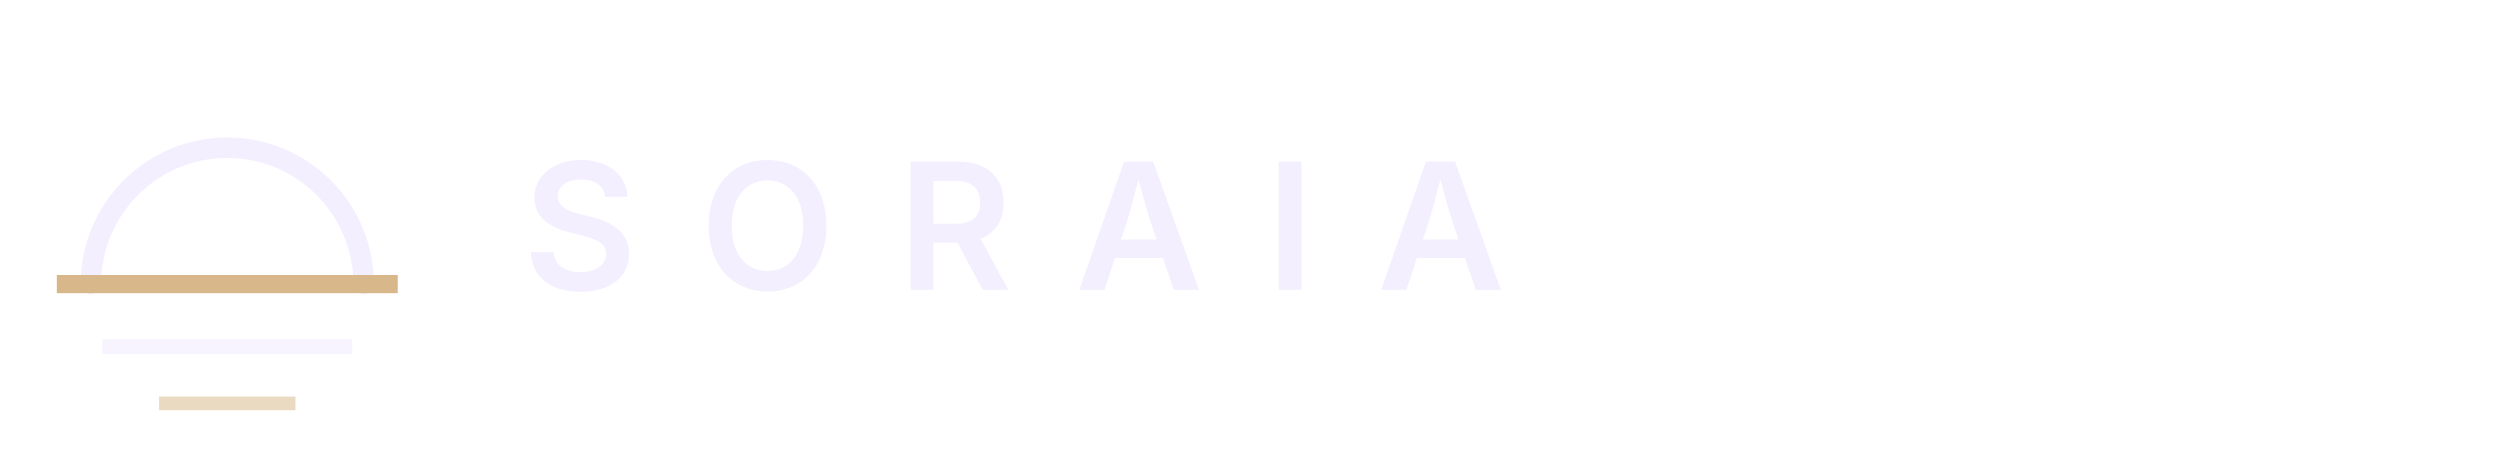
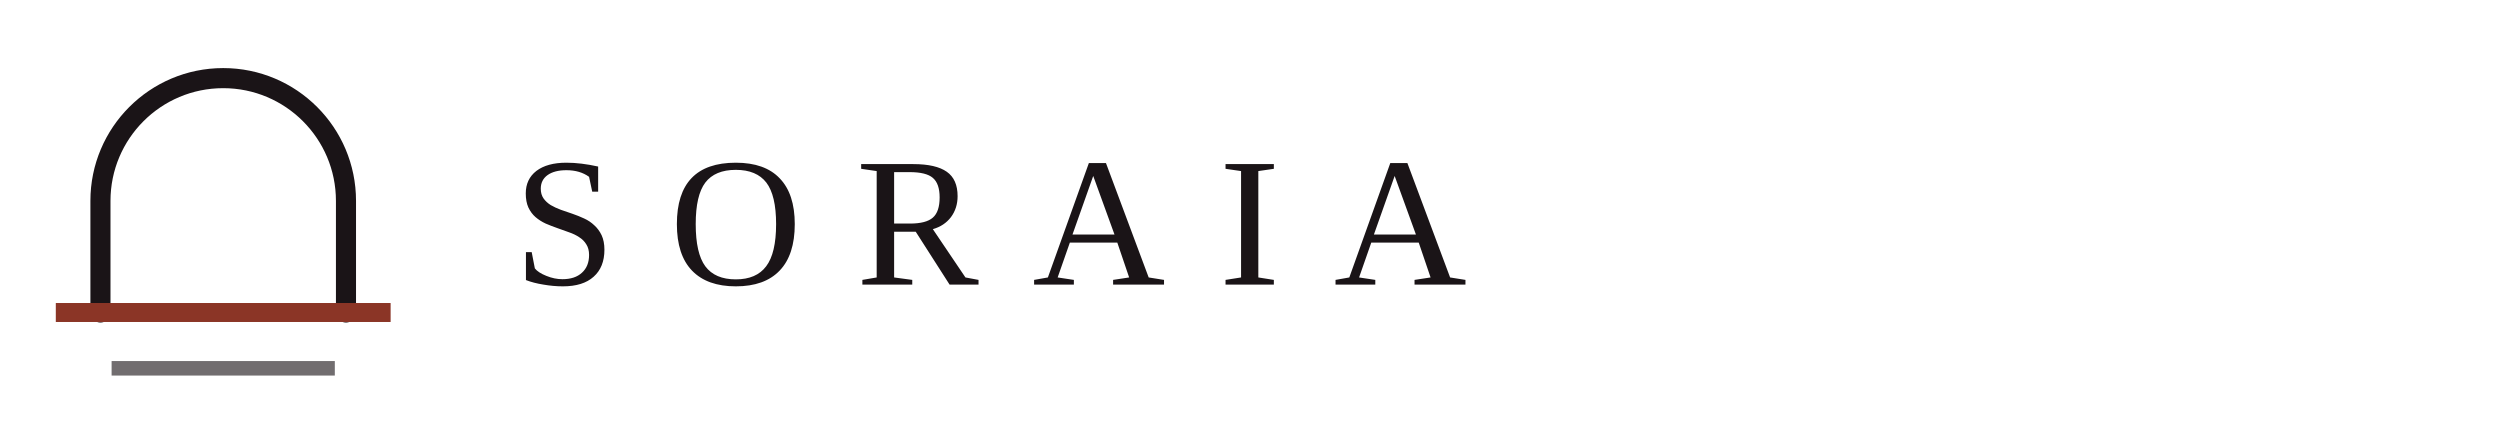
- <svg xmlns="http://www.w3.org/2000/svg" width="220" height="40" viewBox="0 0 220 40">
+ <svg xmlns="http://www.w3.org/2000/svg" width="224" height="40" viewBox="0 0 224 40">
  <g transform="translate(2,2)">
-     <path d="M6 23 A12 12 0 0 1 30 23" fill="none" stroke="#F3EFFF" stroke-width="1.8" stroke-linecap="round" />
-     <line x1="3" y1="23" x2="33" y2="23" stroke="#D8B88A" stroke-width="1.6" />
-     <line x1="7" y1="28.5" x2="29" y2="28.5" stroke="#F3EFFF" stroke-width="1.3" opacity="0.68" />
-     <line x1="12" y1="33.5" x2="24" y2="33.5" stroke="#D8B88A" stroke-width="1.2" opacity="0.52" />
+     <path d="M7 26 V16 A11 11 0 0 1 29 16 V26" fill="none" stroke="#1A1417" stroke-width="1.8" stroke-linecap="round" />
+     <line x1="3" y1="26" x2="33" y2="26" stroke="#8B3526" stroke-width="1.7" />
+     <line x1="8" y1="31" x2="28" y2="31" stroke="#1A1417" stroke-width="1.3" opacity="0.62" />
  </g>
-   <text x="46" y="25.5" fill="#F3EFFF" font-family="system-ui, -apple-system, sans-serif" font-size="15.5" font-weight="600" letter-spacing="5.5">SORAIA</text>
+   <text x="46" y="25.5" fill="#1A1417" font-family="Georgia, 'Times New Roman', serif" font-size="16.5" font-weight="500" letter-spacing="4.8">SORAIA</text>
</svg>
